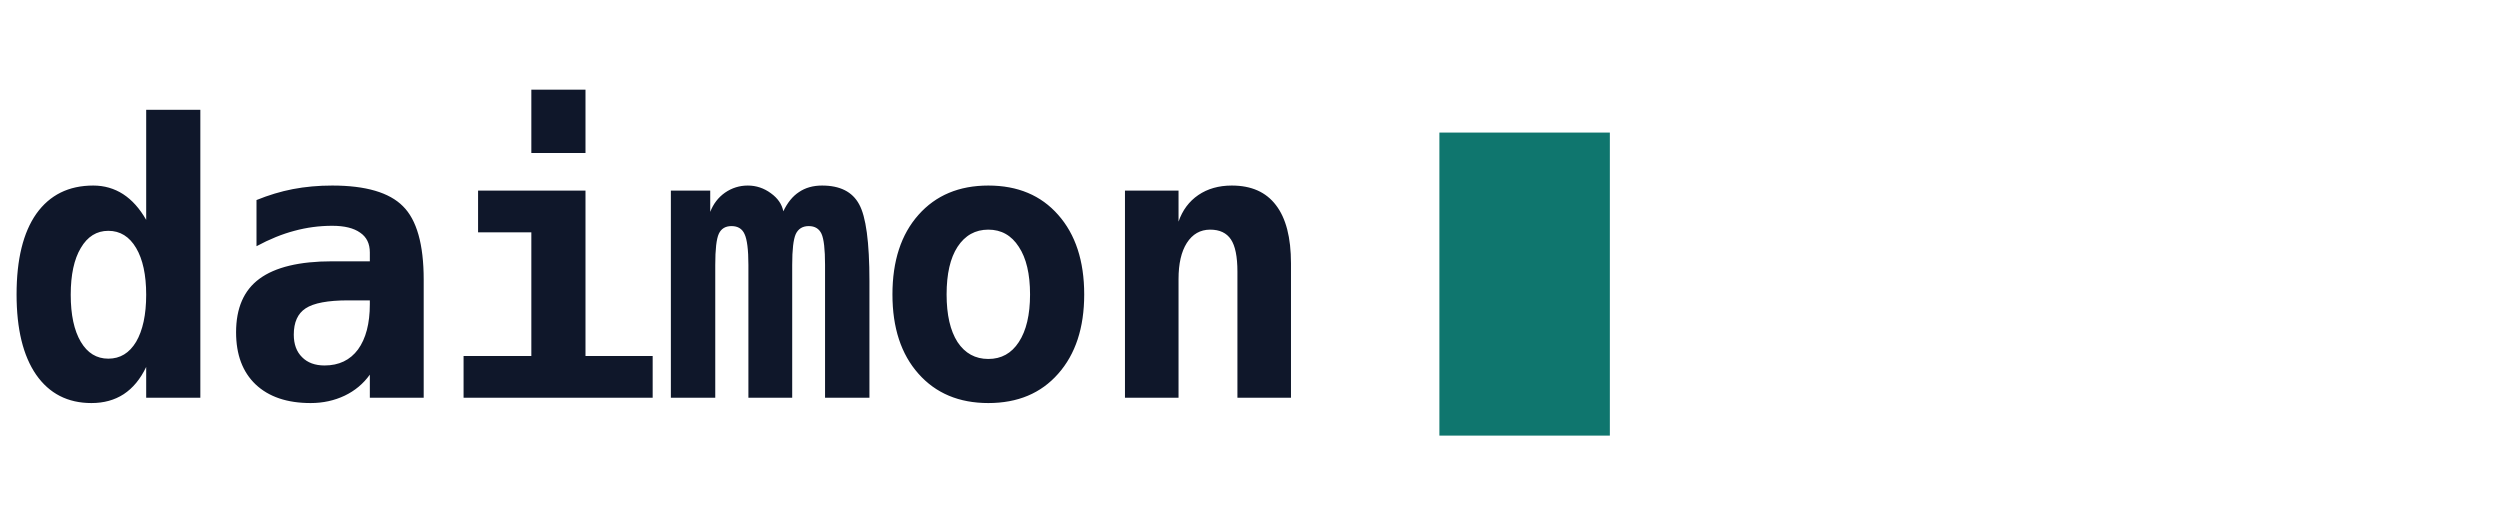
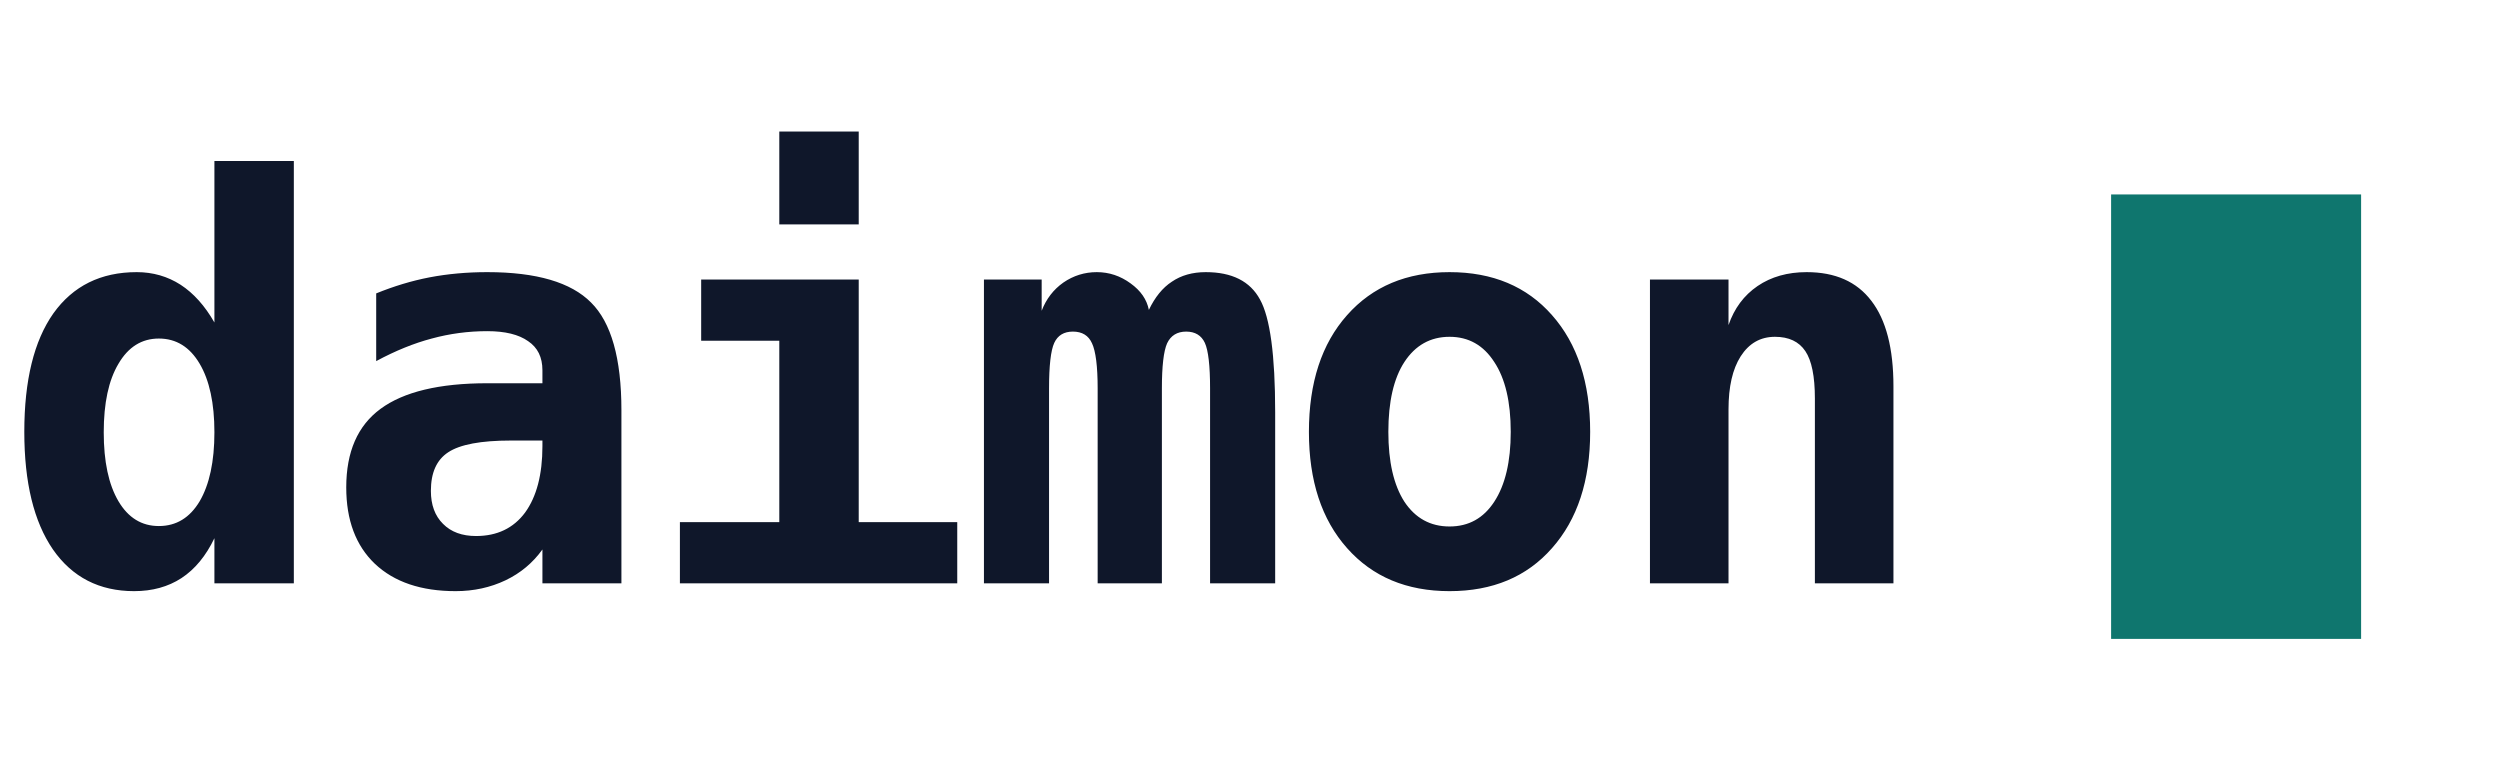
- <svg xmlns="http://www.w3.org/2000/svg" width="132" height="28" viewBox="0 0 132 28" role="img" aria-label="daimon">
+ <svg xmlns="http://www.w3.org/2000/svg" width="90" height="28" viewBox="0 0 90 28" role="img" aria-label="daimon">
  <text x="0" y="21" font-family="ui-monospace, 'SF Mono', Menlo, monospace" font-size="20" font-weight="600" fill="#0f172a" letter-spacing="-0.5">daimon</text>
  <rect x="76" y="7" width="9" height="16" fill="#0f766e" />
</svg>
